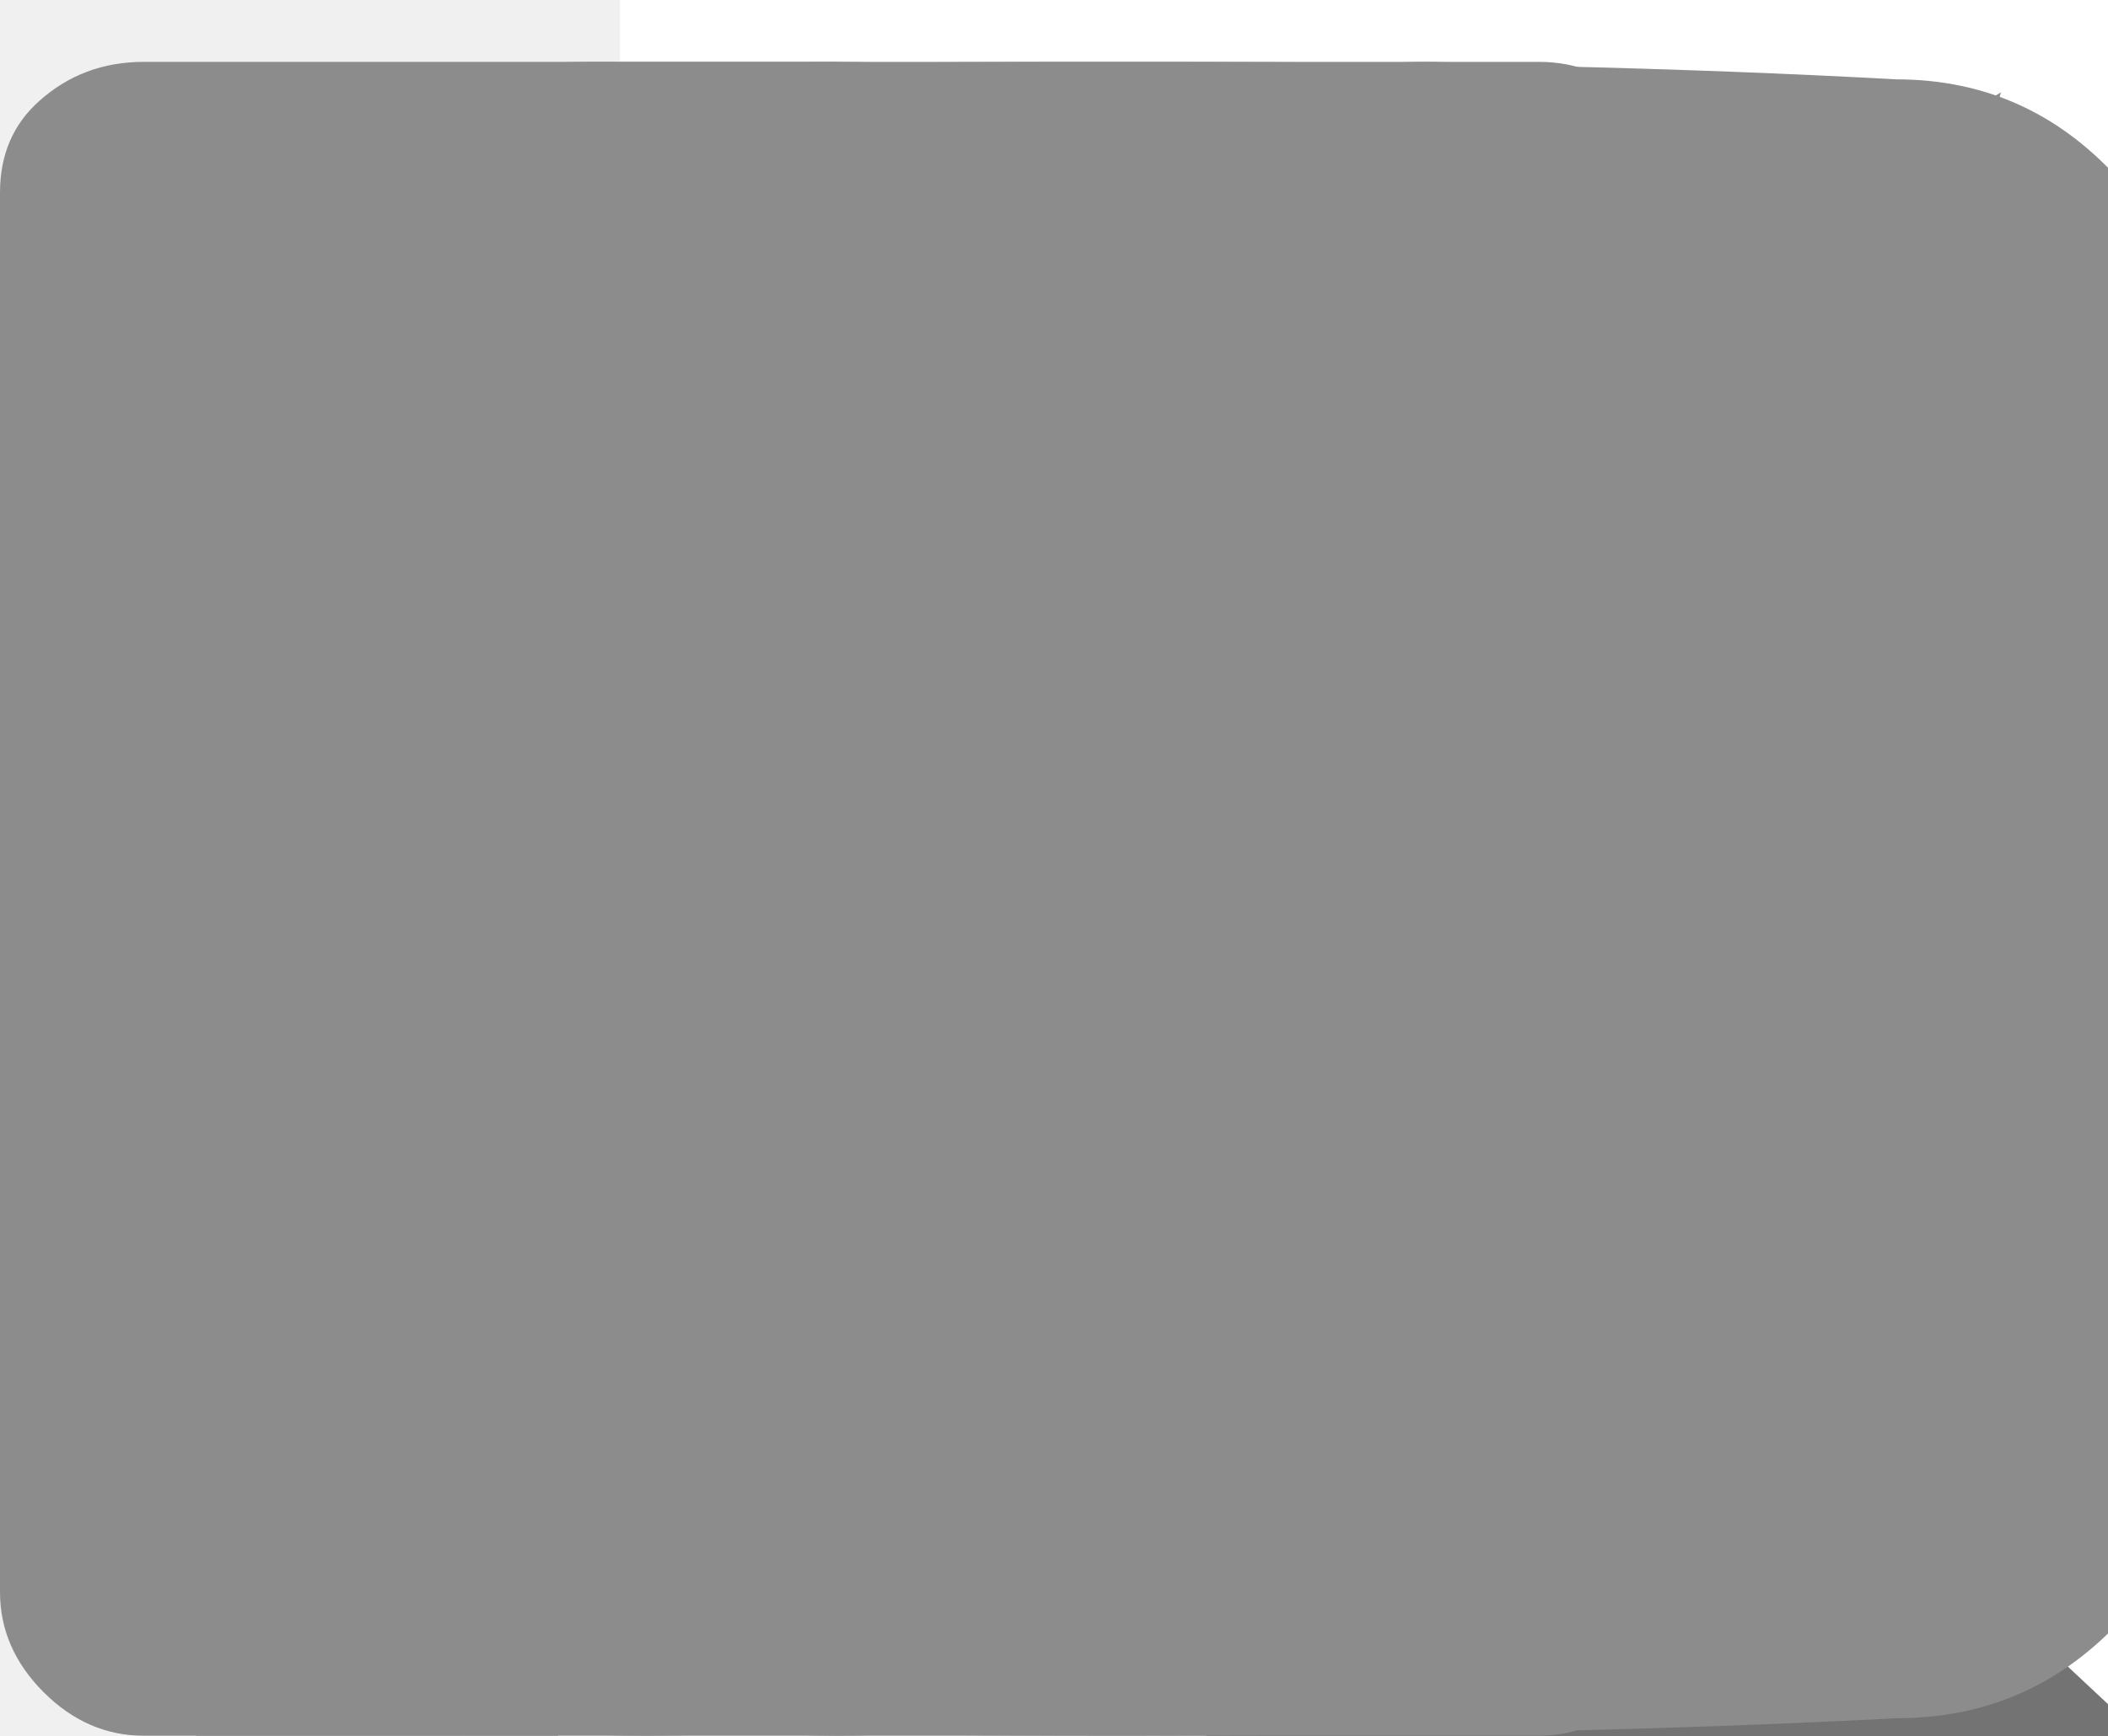
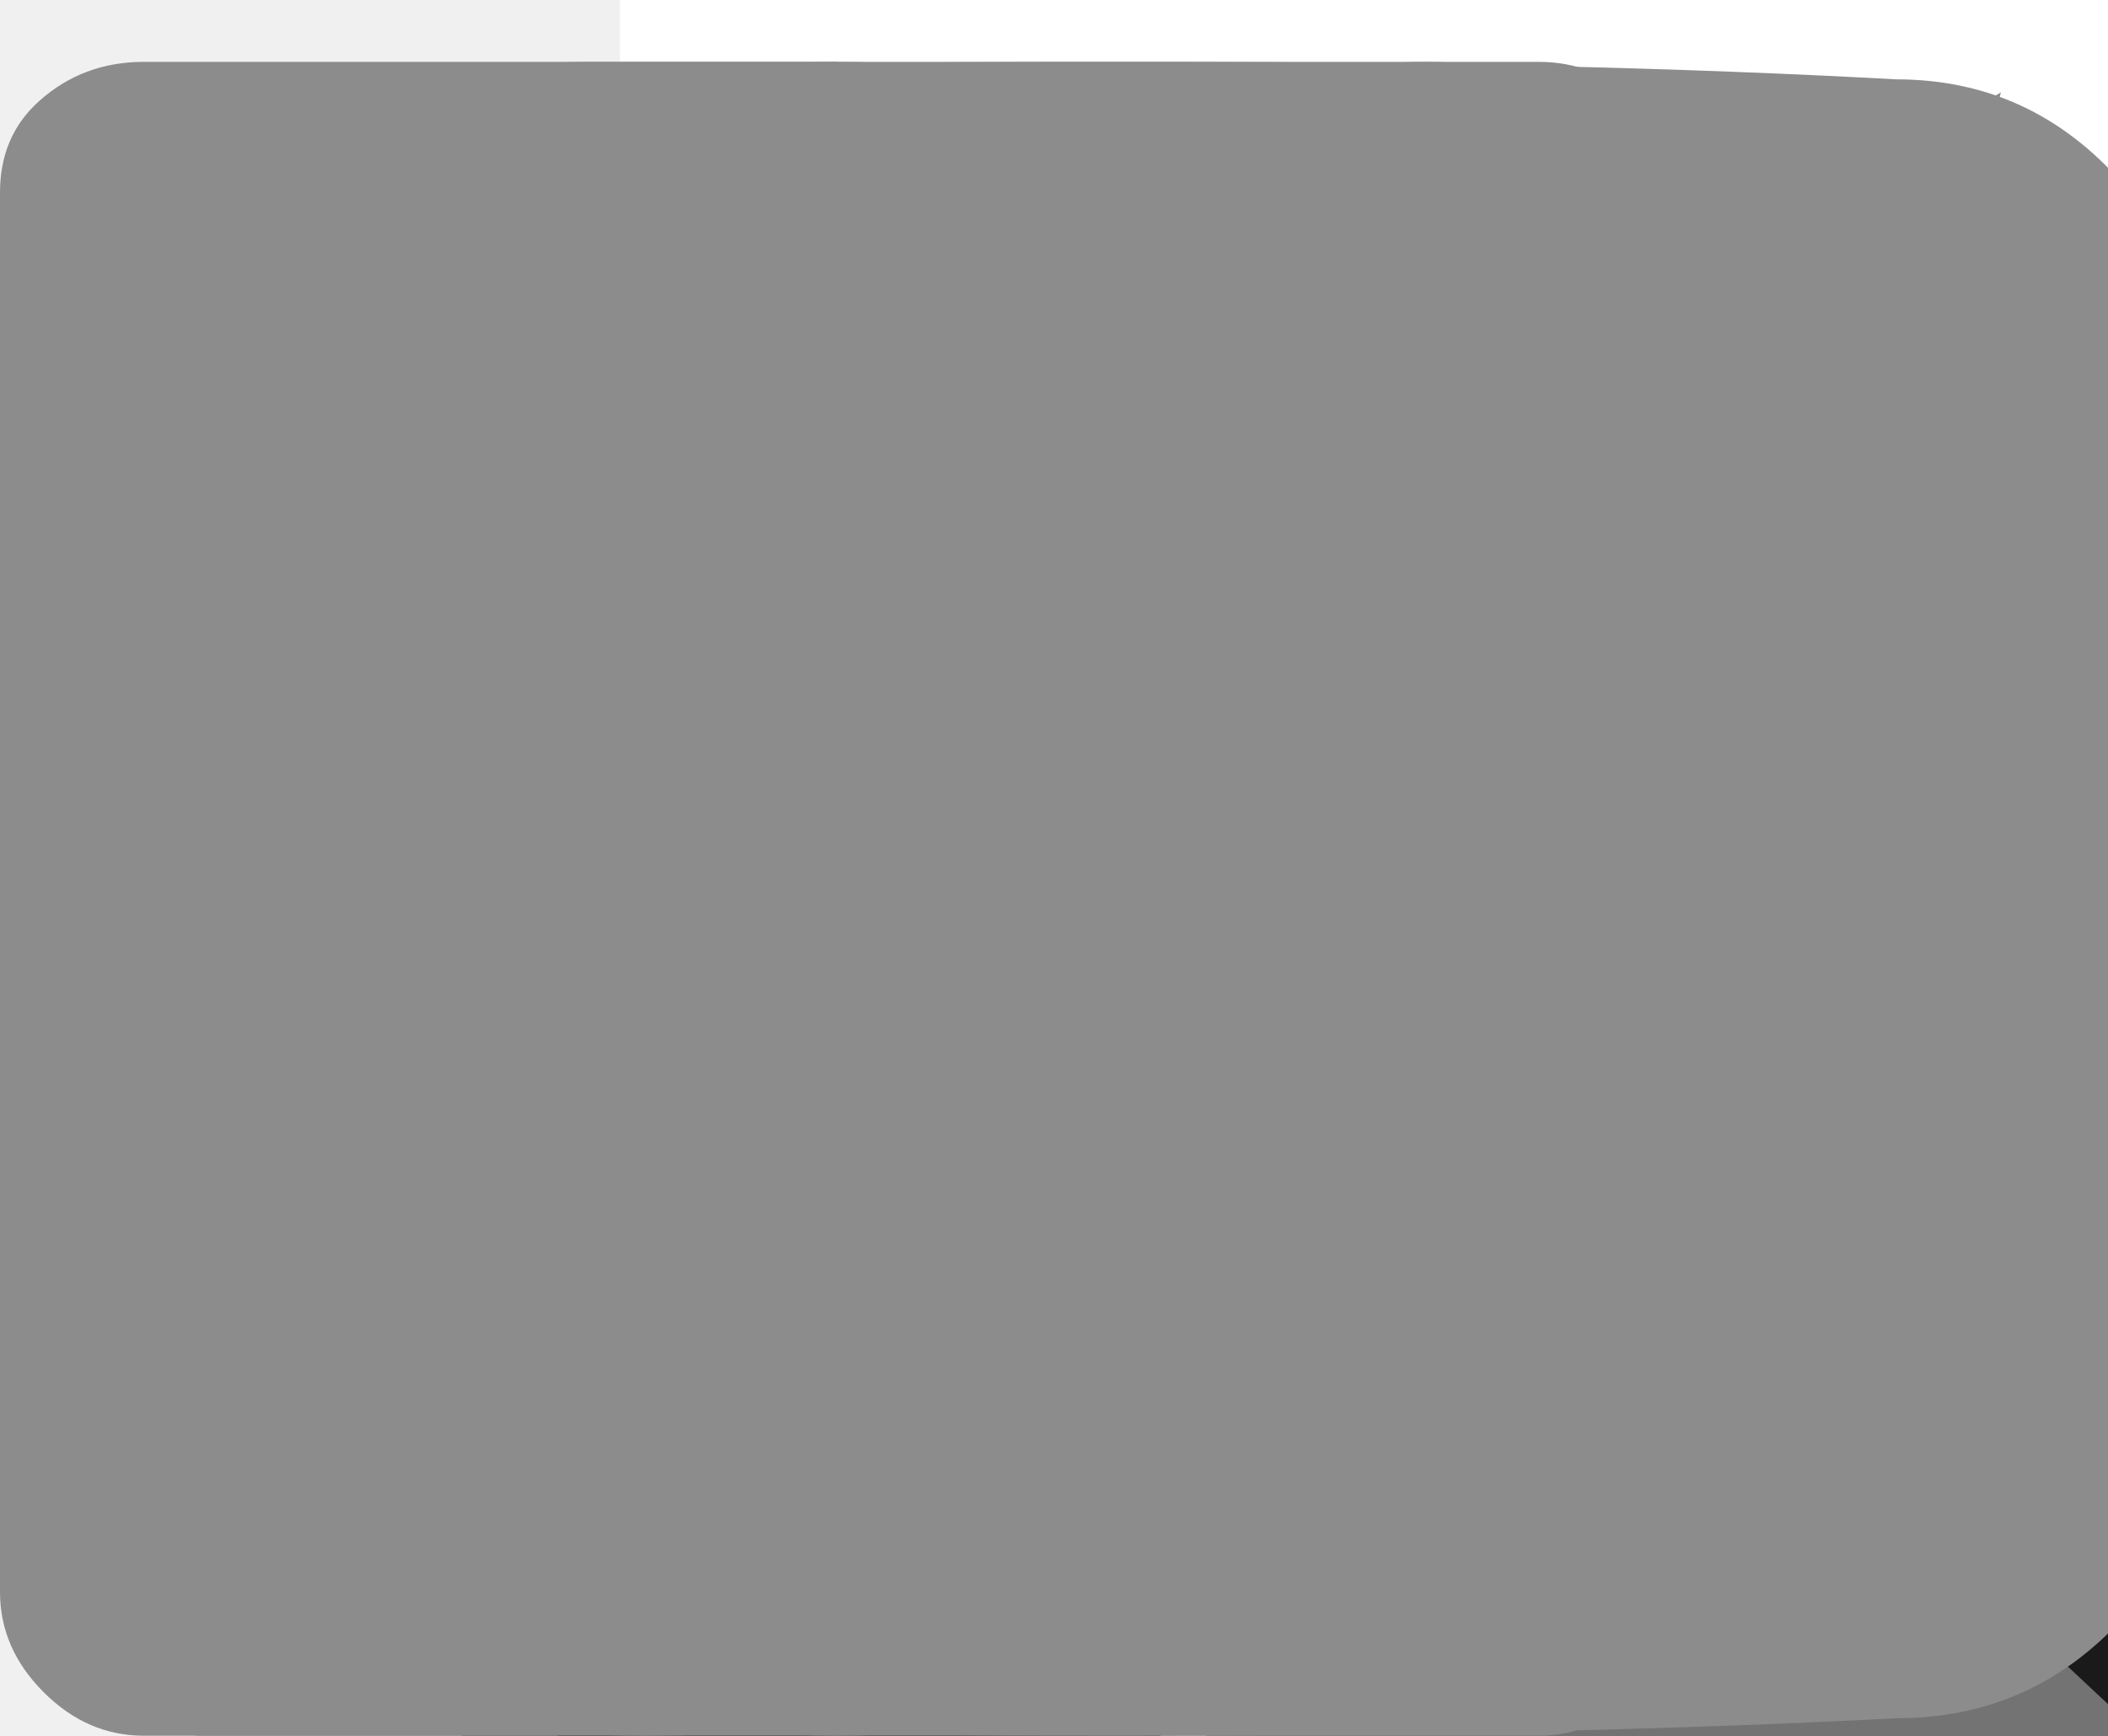
<svg xmlns="http://www.w3.org/2000/svg" width="17" height="14" viewBox="0 0 17 14" fill="none">
  <g id="logo">
    <path d="M13.338 36.54C16.326 36.54 18.798 35.784 20.754 34.272C22.722 32.76 24.09 30.726 24.858 28.17L21.042 27.144C20.526 28.956 19.626 30.378 18.342 31.41C17.058 32.442 15.39 32.958 13.338 32.958C11.502 32.958 9.966 32.544 8.73 31.716C7.506 30.888 6.582 29.73 5.958 28.242C5.346 26.754 5.046 25.02 5.058 23.04C5.07 21.06 5.382 19.326 5.994 17.838C6.606 16.35 7.524 15.192 8.748 14.364C9.972 13.536 11.502 13.122 13.338 13.122C15.39 13.122 17.058 13.638 18.342 14.67C19.626 15.702 20.526 17.124 21.042 18.936L24.858 17.91C24.09 15.354 22.722 13.32 20.754 11.808C18.798 10.296 16.326 9.54 13.338 9.54C10.746 9.54 8.538 10.11 6.714 11.25C4.89 12.39 3.492 13.974 2.52 16.002C1.56 18.018 1.08 20.364 1.08 23.04C1.08 25.716 1.56 28.068 2.52 30.096C3.492 32.112 4.89 33.69 6.714 34.83C8.538 35.97 10.746 36.54 13.338 36.54ZM27.359 36H31.175V25.884C31.175 24.348 31.397 23.124 31.841 22.212C32.297 21.288 32.897 20.622 33.641 20.214C34.385 19.806 35.207 19.602 36.107 19.602C37.139 19.602 37.979 19.812 38.627 20.232C39.275 20.652 39.773 21.204 40.121 21.888C40.469 22.572 40.703 23.316 40.823 24.12C40.955 24.912 41.021 25.686 41.021 26.442V36H44.837V25.2C44.837 24.6 44.783 23.904 44.675 23.112C44.567 22.32 44.363 21.51 44.063 20.682C43.763 19.854 43.325 19.092 42.749 18.396C42.185 17.688 41.447 17.118 40.535 16.686C39.623 16.254 38.495 16.038 37.151 16.038C35.747 16.038 34.499 16.29 33.407 16.794C32.327 17.298 31.433 17.994 30.725 18.882V10.08H27.359V36ZM48.085 36H51.883V26.19C51.883 25.05 52.063 23.994 52.423 23.022C52.783 22.05 53.419 21.27 54.331 20.682C54.979 20.262 55.693 20.016 56.473 19.944C57.253 19.872 57.955 19.92 58.579 20.088V16.56C57.703 16.392 56.773 16.398 55.789 16.578C54.817 16.758 53.965 17.118 53.233 17.658C52.513 18.138 51.913 18.804 51.433 19.656V16.56H48.085V36ZM60.927 13.374H64.689V9.72H60.927V13.374ZM60.927 36H64.689V16.56H60.927V36ZM76.088 36.522C78.549 36.522 80.475 35.976 81.867 34.884C83.27 33.792 83.972 32.286 83.972 30.366C83.972 29.358 83.763 28.506 83.343 27.81C82.934 27.114 82.251 26.514 81.29 26.01C80.331 25.494 79.034 25.026 77.403 24.606C75.879 24.222 74.727 23.892 73.947 23.616C73.178 23.328 72.656 23.04 72.38 22.752C72.105 22.452 71.966 22.086 71.966 21.654C71.966 20.91 72.32 20.328 73.028 19.908C73.737 19.476 74.66 19.284 75.8 19.332C76.989 19.38 77.954 19.68 78.698 20.232C79.442 20.772 79.88 21.504 80.013 22.428L83.865 21.726C83.648 19.998 82.802 18.618 81.326 17.586C79.85 16.542 77.996 16.02 75.764 16.02C73.484 16.02 71.654 16.554 70.275 17.622C68.894 18.678 68.204 20.088 68.204 21.852C68.204 22.8 68.409 23.61 68.817 24.282C69.237 24.942 69.933 25.518 70.904 26.01C71.888 26.502 73.215 26.97 74.882 27.414C76.406 27.822 77.54 28.164 78.284 28.44C79.028 28.716 79.514 29.01 79.743 29.322C79.983 29.622 80.103 30.018 80.103 30.51C80.103 31.35 79.766 32.01 79.094 32.49C78.434 32.97 77.516 33.21 76.341 33.21C75.044 33.21 73.959 32.922 73.082 32.346C72.219 31.77 71.666 30.972 71.427 29.952L67.575 30.546C67.91 32.442 68.823 33.912 70.311 34.956C71.799 36 73.725 36.522 76.088 36.522Z" fill="white" />
+     <circle cx="91" cy="33" r="3" fill="#FFCF45" />
+   </g>
+   <g id="logoBlack">
+     <path d="M13.338 36.54C16.326 36.54 18.798 35.784 20.754 34.272C22.722 32.76 24.09 30.726 24.858 28.17L21.042 27.144C20.526 28.956 19.626 30.378 18.342 31.41C17.058 32.442 15.39 32.958 13.338 32.958C11.502 32.958 9.966 32.544 8.73 31.716C7.506 30.888 6.582 29.73 5.958 28.242C5.346 26.754 5.046 25.02 5.058 23.04C5.07 21.06 5.382 19.326 5.994 17.838C6.606 16.35 7.524 15.192 8.748 14.364C9.972 13.536 11.502 13.122 13.338 13.122C15.39 13.122 17.058 13.638 18.342 14.67C19.626 15.702 20.526 17.124 21.042 18.936L24.858 17.91C24.09 15.354 22.722 13.32 20.754 11.808C18.798 10.296 16.326 9.54 13.338 9.54C10.746 9.54 8.538 10.11 6.714 11.25C4.89 12.39 3.492 13.974 2.52 16.002C1.56 18.018 1.08 20.364 1.08 23.04C1.08 25.716 1.56 28.068 2.52 30.096C3.492 32.112 4.89 33.69 6.714 34.83C8.538 35.97 10.746 36.54 13.338 36.54ZM27.359 36H31.175V25.884C31.175 24.348 31.397 23.124 31.841 22.212C32.297 21.288 32.897 20.622 33.641 20.214C34.385 19.806 35.207 19.602 36.107 19.602C37.139 19.602 37.979 19.812 38.627 20.232C39.275 20.652 39.773 21.204 40.121 21.888C40.469 22.572 40.703 23.316 40.823 24.12C40.955 24.912 41.021 25.686 41.021 26.442V36H44.837V25.2C44.837 24.6 44.783 23.904 44.675 23.112C44.567 22.32 44.363 21.51 44.063 20.682C43.763 19.854 43.325 19.092 42.749 18.396C42.185 17.688 41.447 17.118 40.535 16.686C39.623 16.254 38.495 16.038 37.151 16.038C35.747 16.038 34.499 16.29 33.407 16.794C32.327 17.298 31.433 17.994 30.725 18.882V10.08H27.359V36ZM48.085 36H51.883V26.19C51.883 25.05 52.063 23.994 52.423 23.022C52.783 22.05 53.419 21.27 54.331 20.682C54.979 20.262 55.693 20.016 56.473 19.944C57.253 19.872 57.955 19.92 58.579 20.088V16.56C57.703 16.392 56.773 16.398 55.789 16.578C54.817 16.758 53.965 17.118 53.233 17.658C52.513 18.138 51.913 18.804 51.433 19.656V16.56H48.085V36ZM60.927 13.374H64.689V9.72H60.927V13.374ZM60.927 36H64.689V16.56H60.927V36ZM76.088 36.522C78.549 36.522 80.475 35.976 81.867 34.884C83.27 33.792 83.972 32.286 83.972 30.366C83.972 29.358 83.763 28.506 83.343 27.81C82.934 27.114 82.251 26.514 81.29 26.01C80.331 25.494 79.034 25.026 77.403 24.606C75.879 24.222 74.727 23.892 73.947 23.616C73.178 23.328 72.656 23.04 72.38 22.752C72.105 22.452 71.966 22.086 71.966 21.654C71.966 20.91 72.32 20.328 73.028 19.908C73.737 19.476 74.66 19.284 75.8 19.332C76.989 19.38 77.954 19.68 78.698 20.232C79.442 20.772 79.88 21.504 80.013 22.428L83.865 21.726C83.648 19.998 82.802 18.618 81.326 17.586C79.85 16.542 77.996 16.02 75.764 16.02C73.484 16.02 71.654 16.554 70.275 17.622C68.894 18.678 68.204 20.088 68.204 21.852C68.204 22.8 68.409 23.61 68.817 24.282C69.237 24.942 69.933 25.518 70.904 26.01C71.888 26.502 73.215 26.97 74.882 27.414C76.406 27.822 77.54 28.164 78.284 28.44C79.028 28.716 79.514 29.01 79.743 29.322C79.983 29.622 80.103 30.018 80.103 30.51C80.103 31.35 79.766 32.01 79.094 32.49C78.434 32.97 77.516 33.21 76.341 33.21C75.044 33.21 73.959 32.922 73.082 32.346C72.219 31.77 71.666 30.972 71.427 29.952L67.575 30.546C67.91 32.442 68.823 33.912 70.311 34.956C71.799 36 73.725 36.522 76.088 36.522Z" fill="#1A1A1A" />
    <circle cx="91" cy="33" r="3" fill="#FFCF45" />
  </g>
  <g id="burger-menu">
    <rect x="5" width="27" height="3" fill="white" />
    <rect y="9" width="32" height="3" fill="white" />
    <rect x="3" y="18" width="29" height="3" fill="white" />
  </g>
  <g id="buttonStrel">
    <path d="M6.064 8.189L9.189 5.064C9.313 4.947 9.375 4.801 9.375 4.625C9.375 4.449 9.313 4.303 9.189 4.186L6.064 1.061C5.947 0.937 5.801 0.875 5.625 0.875C5.449 0.875 5.303 0.937 5.186 1.061C5.062 1.178 5 1.324 5 1.5C5 1.676 5.062 1.822 5.186 1.939L7.236 4H1.25C1.074 4 0.924 4.062 0.801 4.186C0.684 4.303 0.625 4.449 0.625 4.625C0.625 4.801 0.684 4.951 0.801 5.074C0.924 5.191 1.074 5.25 1.25 5.25H7.236L5.186 7.311C5.12 7.369 5.072 7.438 5.039 7.516C5.013 7.594 5 7.672 5 7.75C5 7.828 5.013 7.906 5.039 7.984C5.072 8.062 5.12 8.131 5.186 8.189C5.303 8.313 5.449 8.375 5.625 8.375C5.801 8.375 5.947 8.313 6.064 8.189Z" fill="white" />
+   </g>
+   <g id="buttonStrelBlack">
+     <path d="M6.064 8.189L9.189 5.064C9.313 4.947 9.375 4.801 9.375 4.625C9.375 4.449 9.313 4.303 9.189 4.186L6.064 1.061C5.947 0.937 5.801 0.875 5.625 0.875C5.449 0.875 5.303 0.937 5.186 1.061C5.062 1.178 5 1.324 5 1.5C5 1.676 5.062 1.822 5.186 1.939L7.236 4H1.25C1.074 4 0.924 4.062 0.801 4.186C0.684 4.303 0.625 4.449 0.625 4.625C0.625 4.801 0.684 4.951 0.801 5.074C0.924 5.191 1.074 5.25 1.25 5.25H7.236L5.186 7.311C5.12 7.369 5.072 7.438 5.039 7.516C5.013 7.594 5 7.672 5 7.75C5 7.828 5.013 7.906 5.039 7.984C5.072 8.062 5.12 8.131 5.186 8.189C5.303 8.313 5.449 8.375 5.625 8.375C5.801 8.375 5.947 8.313 6.064 8.189Z" fill="#111111" />
  </g>
  <g id="cosochki_1">
    <path d="M87.505 128.014C83.225 128.014 79.117 128.743 75.029 129.408C76.354 124.433 77.716 119.373 79.904 114.827C82.092 108.222 85.509 102.497 88.906 96.729C91.746 90.489 96.756 86.265 100.441 80.925C104.298 75.736 109.557 72.284 113.722 67.974C117.81 63.471 123.165 61.219 127.426 58.046C131.879 55.194 135.756 52.042 139.901 50.541L150.246 45.781L159.344 41.556L150.035 0L138.577 3.088C134.911 4.117 130.439 5.318 125.353 6.755C120.152 7.827 114.605 10.764 108.425 13.445C102.322 16.49 95.259 18.548 88.695 23.437C82.092 28.112 74.473 32.014 67.755 38.276C61.249 44.73 53.399 50.327 47.603 58.539C41.269 66.216 35.012 74.278 30.156 83.456C24.533 92.204 20.713 101.811 16.683 111.31C13.036 120.809 10.1 130.523 7.701 139.958C3.152 158.87 1.118 176.839 0.331 192.214C-0.322 207.61 0.062 220.411 0.868 229.675C1.156 234.049 1.693 238.295 2.077 241.232L2.557 244.835L3.056 244.706C6.47 262.522 14.328 278.893 25.722 291.927C37.116 304.961 51.58 314.125 67.441 318.359C83.302 322.592 99.912 321.723 115.349 315.85C130.786 309.978 144.419 299.343 154.672 285.175C164.925 271.007 171.378 253.886 173.286 235.792C175.193 217.698 172.476 199.371 165.449 182.93C158.423 166.489 147.374 152.606 133.58 142.888C119.786 133.17 103.812 128.013 87.505 128.014ZM298.626 128.014C294.346 128.014 290.239 128.743 286.151 129.408C287.475 124.433 288.838 119.373 291.026 114.827C293.214 108.222 296.63 102.497 300.027 96.729C302.868 90.489 307.877 86.265 311.562 80.925C315.42 75.736 320.679 72.284 324.844 67.974C328.932 63.471 334.287 61.219 338.547 58.046C343 55.194 346.877 52.042 351.023 50.541L361.368 45.781L370.465 41.556L361.157 0L349.698 3.088C346.033 4.117 341.561 5.318 336.475 6.755C331.273 7.827 325.727 10.764 319.547 13.445C313.462 16.511 306.38 18.548 299.816 23.459C293.214 28.133 285.594 32.036 278.877 38.297C272.37 44.751 264.521 50.348 258.724 58.539C252.391 66.216 246.134 74.278 241.278 83.456C235.654 92.204 231.835 101.811 227.805 111.31C224.158 120.809 221.221 130.523 218.822 139.958C214.274 158.87 212.239 176.839 211.452 192.214C210.8 207.61 211.184 220.411 211.99 229.675C212.278 234.049 212.815 238.295 213.199 241.232L213.679 244.835L214.178 244.706C217.591 262.522 225.45 278.893 236.844 291.927C248.238 304.961 262.702 314.125 278.563 318.359C294.424 322.592 311.033 321.723 326.47 315.85C341.907 309.978 355.541 299.343 365.794 285.175C376.047 271.007 382.5 253.886 384.407 235.792C386.314 217.698 383.598 199.371 376.571 182.93C369.544 166.489 358.495 152.606 344.702 142.888C330.908 133.17 314.934 128.013 298.626 128.014Z" fill="#CFCFCF" fill-opacity="0.2" />
  </g>
  <g id="cosochki_2">
    <path d="M297.495 192.986C301.775 192.986 305.883 192.257 309.971 191.592C308.646 196.567 307.284 201.627 305.096 206.173C302.908 212.778 299.491 218.503 296.094 224.271C293.254 230.511 288.244 234.735 284.559 240.075C280.702 245.264 275.443 248.716 271.278 253.026C267.19 257.529 261.835 259.781 257.574 262.954C253.121 265.806 249.244 268.958 245.099 270.459L234.754 275.219L225.656 279.444L234.965 321L246.423 317.912C250.089 316.883 254.561 315.682 259.647 314.245C264.848 313.173 270.395 310.236 276.575 307.555C282.678 304.51 289.741 302.452 296.305 297.563C302.908 292.888 310.527 288.986 317.245 282.724C323.751 276.27 331.601 270.674 337.397 262.461C343.731 254.784 349.988 246.722 354.844 237.544C360.467 228.796 364.287 219.189 368.317 209.69C371.964 200.191 374.9 190.477 377.299 181.042C381.848 162.13 383.882 144.161 384.669 128.786C385.322 113.39 384.938 100.589 384.132 91.325C383.844 86.951 383.307 82.705 382.923 79.767L382.443 76.165L381.944 76.294C378.53 58.478 370.672 42.107 359.278 29.073C347.884 16.039 333.42 6.875 317.559 2.641C301.698 -1.592 285.088 -0.723 269.651 5.15C254.214 11.022 240.581 21.657 230.328 35.825C220.075 49.993 213.622 67.114 211.714 85.208C209.807 103.302 212.524 121.629 219.551 138.07C226.577 154.511 237.626 168.394 251.42 178.112C265.214 187.83 281.188 192.987 297.495 192.986ZM86.374 192.986C90.654 192.986 94.761 192.257 98.849 191.592C97.525 196.567 96.162 201.627 93.974 206.173C91.786 212.778 88.37 218.503 84.973 224.271C82.132 230.511 77.123 234.735 73.438 240.075C69.58 245.264 64.321 248.716 60.156 253.026C56.068 257.529 50.713 259.781 46.453 262.954C42 265.806 38.123 268.958 33.977 270.459L23.632 275.219L14.535 279.444L23.843 321L35.301 317.912C38.967 316.883 43.439 315.682 48.525 314.245C53.727 313.173 59.273 310.236 65.454 307.555C71.538 304.489 78.62 302.452 85.184 297.541C91.786 292.867 99.406 288.964 106.123 282.703C112.63 276.249 120.479 270.652 126.276 262.461C132.609 254.784 138.866 246.722 143.722 237.544C149.346 228.796 153.165 219.189 157.195 209.69C160.842 200.191 163.779 190.477 166.178 181.042C170.726 162.13 172.761 144.161 173.548 128.786C174.2 113.39 173.816 100.589 173.01 91.325C172.722 86.951 172.185 82.705 171.801 79.767L171.321 76.165L170.822 76.294C167.409 58.478 159.55 42.107 148.156 29.073C136.762 16.039 122.298 6.875 106.437 2.641C90.576 -1.592 73.967 -0.723 58.53 5.15C43.093 11.022 29.459 21.657 19.206 35.825C8.953 49.993 2.5 67.114 0.593 85.208C-1.314 103.302 1.402 121.629 8.429 138.07C15.456 154.511 26.505 168.394 40.298 178.112C54.092 187.83 70.066 192.987 86.374 192.986Z" fill="#CFCFCF" fill-opacity="0.2" />
  </g>
  <g id="strel_1">
    <path d="M26.625 3.473L6.117 22.75L26.625 42.027L23.754 44.625L0.375 22.75L23.754 0.875L26.625 3.473Z" fill="#737373" />
  </g>
  <g id="strel_2">
    <path d="M0.375 3.473L3.246 0.875L26.625 22.75L3.246 44.625L0.375 42.027L20.883 22.75L0.375 3.473Z" fill="#737373" />
  </g>
  <g id="shar">
    <path d="M1.969 2.468C3.281 1.155 4.875 0.499 6.75 0.499C8.625 0.499 10.219 1.155 11.531 2.468C12.844 3.78 13.5 5.374 13.5 7.249C13.5 9.124 12.844 10.718 11.531 12.03C10.219 13.343 8.625 13.999 6.75 13.999C4.875 13.999 3.281 13.343 1.969 12.03C0.656 10.718 0 9.124 0 7.249C0 5.374 0.656 3.78 1.969 2.468ZM11.039 3.593C10.453 4.46 9.457 5.21 8.051 5.843C8.191 6.147 8.344 6.511 8.508 6.933C9.82 6.815 11.109 6.792 12.375 6.862C12.305 5.62 11.859 4.53 11.039 3.593ZM6.75 1.624C6.352 1.624 5.895 1.683 5.379 1.8C6.082 2.503 6.809 3.522 7.559 4.858C8.824 4.343 9.75 3.698 10.336 2.925C9.281 2.058 8.086 1.624 6.75 1.624ZM4.219 2.257C2.719 3.03 1.746 4.237 1.301 5.878H2.18C3.703 5.878 5.121 5.679 6.434 5.28C5.754 4.062 5.016 3.054 4.219 2.257ZM1.125 6.968V7.249C1.125 8.679 1.594 9.921 2.531 10.976C3.422 9.312 4.852 8.069 6.82 7.249C6.938 7.202 7.102 7.155 7.312 7.108C7.172 6.733 7.055 6.452 6.961 6.265C5.555 6.71 3.938 6.956 2.109 7.003C2.016 7.003 1.852 7.003 1.617 7.003C1.383 6.979 1.219 6.968 1.125 6.968ZM6.75 12.874C7.477 12.874 8.145 12.757 8.754 12.523C8.637 11.538 8.461 10.612 8.227 9.745C8.133 9.347 7.945 8.772 7.664 8.022C7.383 8.093 7.184 8.163 7.066 8.233C5.309 9.03 4.055 10.179 3.305 11.679C4.336 12.476 5.484 12.874 6.75 12.874ZM9.773 11.96C11.32 10.952 12.176 9.593 12.34 7.882C10.957 7.788 9.797 7.788 8.859 7.882C9.117 8.608 9.258 9.054 9.281 9.218C9.492 10.038 9.656 10.952 9.773 11.96Z" fill="#8C8C8C" />
  </g>
  <g id="facebook">
    <path d="M4.5 4.999H6.75L6.469 7.249H4.5V13.999H1.582V7.249H0V4.999H1.582V3.487C1.582 2.503 1.828 1.765 2.32 1.272C2.812 0.757 3.633 0.499 4.781 0.499H6.75V2.749H5.555C5.109 2.749 4.816 2.819 4.676 2.96C4.559 3.101 4.5 3.335 4.5 3.663V4.999Z" fill="#8C8C8C" />
  </g>
  <g id="linkid">
    <path d="M12.41 0.499C12.715 0.499 12.973 0.604 13.184 0.815C13.395 1.003 13.5 1.249 13.5 1.554V12.839C13.5 13.144 13.395 13.413 13.184 13.648C12.973 13.882 12.715 13.999 12.41 13.999H1.16C0.855 13.999 0.586 13.882 0.352 13.648C0.117 13.413 0 13.144 0 12.839V1.554C0 1.249 0.105 1.003 0.316 0.815C0.551 0.604 0.832 0.499 1.16 0.499H12.41ZM4.184 11.749V5.737H2.25V11.749H4.184ZM2.531 4.542C2.719 4.729 2.965 4.823 3.27 4.823C3.574 4.823 3.82 4.729 4.008 4.542C4.219 4.331 4.324 4.085 4.324 3.804C4.324 3.499 4.23 3.253 4.043 3.065C3.855 2.854 3.609 2.749 3.305 2.749C3 2.749 2.742 2.854 2.531 3.065C2.344 3.253 2.25 3.499 2.25 3.804C2.25 4.085 2.344 4.331 2.531 4.542ZM11.25 11.749V8.233C11.25 7.366 11.039 6.71 10.617 6.265C10.219 5.819 9.691 5.597 9.035 5.597C8.332 5.597 7.746 5.925 7.277 6.581V5.737H5.344V11.749H7.277V8.339C7.277 8.104 7.301 7.94 7.348 7.847C7.535 7.378 7.863 7.144 8.332 7.144C8.988 7.144 9.316 7.577 9.316 8.444V11.749H11.25Z" fill="#8C8C8C" />
  </g>
  <g id="youtube">
    <path d="M17.895 3.487C17.965 4.753 18 6.007 18 7.249C18 8.491 17.965 9.745 17.895 11.011C17.895 11.808 17.637 12.487 17.121 13.05C16.629 13.589 16.02 13.858 15.293 13.858C13.488 13.952 11.391 13.999 9 13.999C6.609 13.999 4.512 13.952 2.707 13.858C1.98 13.858 1.359 13.589 0.844 13.05C0.352 12.487 0.105 11.808 0.105 11.011C0.035 9.745 0 8.491 0 7.249C0 6.429 0.047 5.175 0.141 3.487C0.141 2.69 0.387 2.022 0.879 1.483C1.371 0.921 1.98 0.64 2.707 0.64C4.418 0.546 6.41 0.499 8.684 0.499H9H9.316C11.59 0.499 13.582 0.546 15.293 0.64C16.02 0.64 16.629 0.921 17.121 1.483C17.637 2.022 17.895 2.69 17.895 3.487ZM7.277 10.694L12.375 7.249L7.277 3.769V10.694Z" fill="#8C8C8C" />
  </g>
  <g id="twiter">
    <path d="M16.594 2.116C16.172 2.772 15.609 3.358 14.906 3.874V4.296C14.906 6.757 14.016 8.995 12.234 11.011C10.477 13.003 8.133 13.999 5.203 13.999C3.328 13.999 1.594 13.483 0 12.452C0.375 12.499 0.645 12.523 0.809 12.523C2.379 12.523 3.785 12.03 5.027 11.046C4.301 11.023 3.645 10.8 3.059 10.378C2.473 9.933 2.074 9.37 1.863 8.69C2.145 8.737 2.355 8.761 2.496 8.761C2.73 8.761 3.035 8.714 3.41 8.62C2.637 8.456 1.98 8.069 1.441 7.46C0.926 6.827 0.668 6.101 0.668 5.28V5.245C1.184 5.526 1.699 5.667 2.215 5.667C1.207 5.011 0.703 4.062 0.703 2.819C0.703 2.233 0.855 1.671 1.16 1.132C2.965 3.358 5.297 4.542 8.156 4.683C8.109 4.519 8.086 4.261 8.086 3.909C8.086 2.948 8.414 2.14 9.07 1.483C9.727 0.827 10.535 0.499 11.496 0.499C12.457 0.499 13.277 0.862 13.957 1.589C14.66 1.472 15.387 1.19 16.137 0.745C15.902 1.565 15.398 2.198 14.625 2.644C15.352 2.573 16.008 2.397 16.594 2.116Z" fill="#8C8C8C" />
  </g>
</svg>
